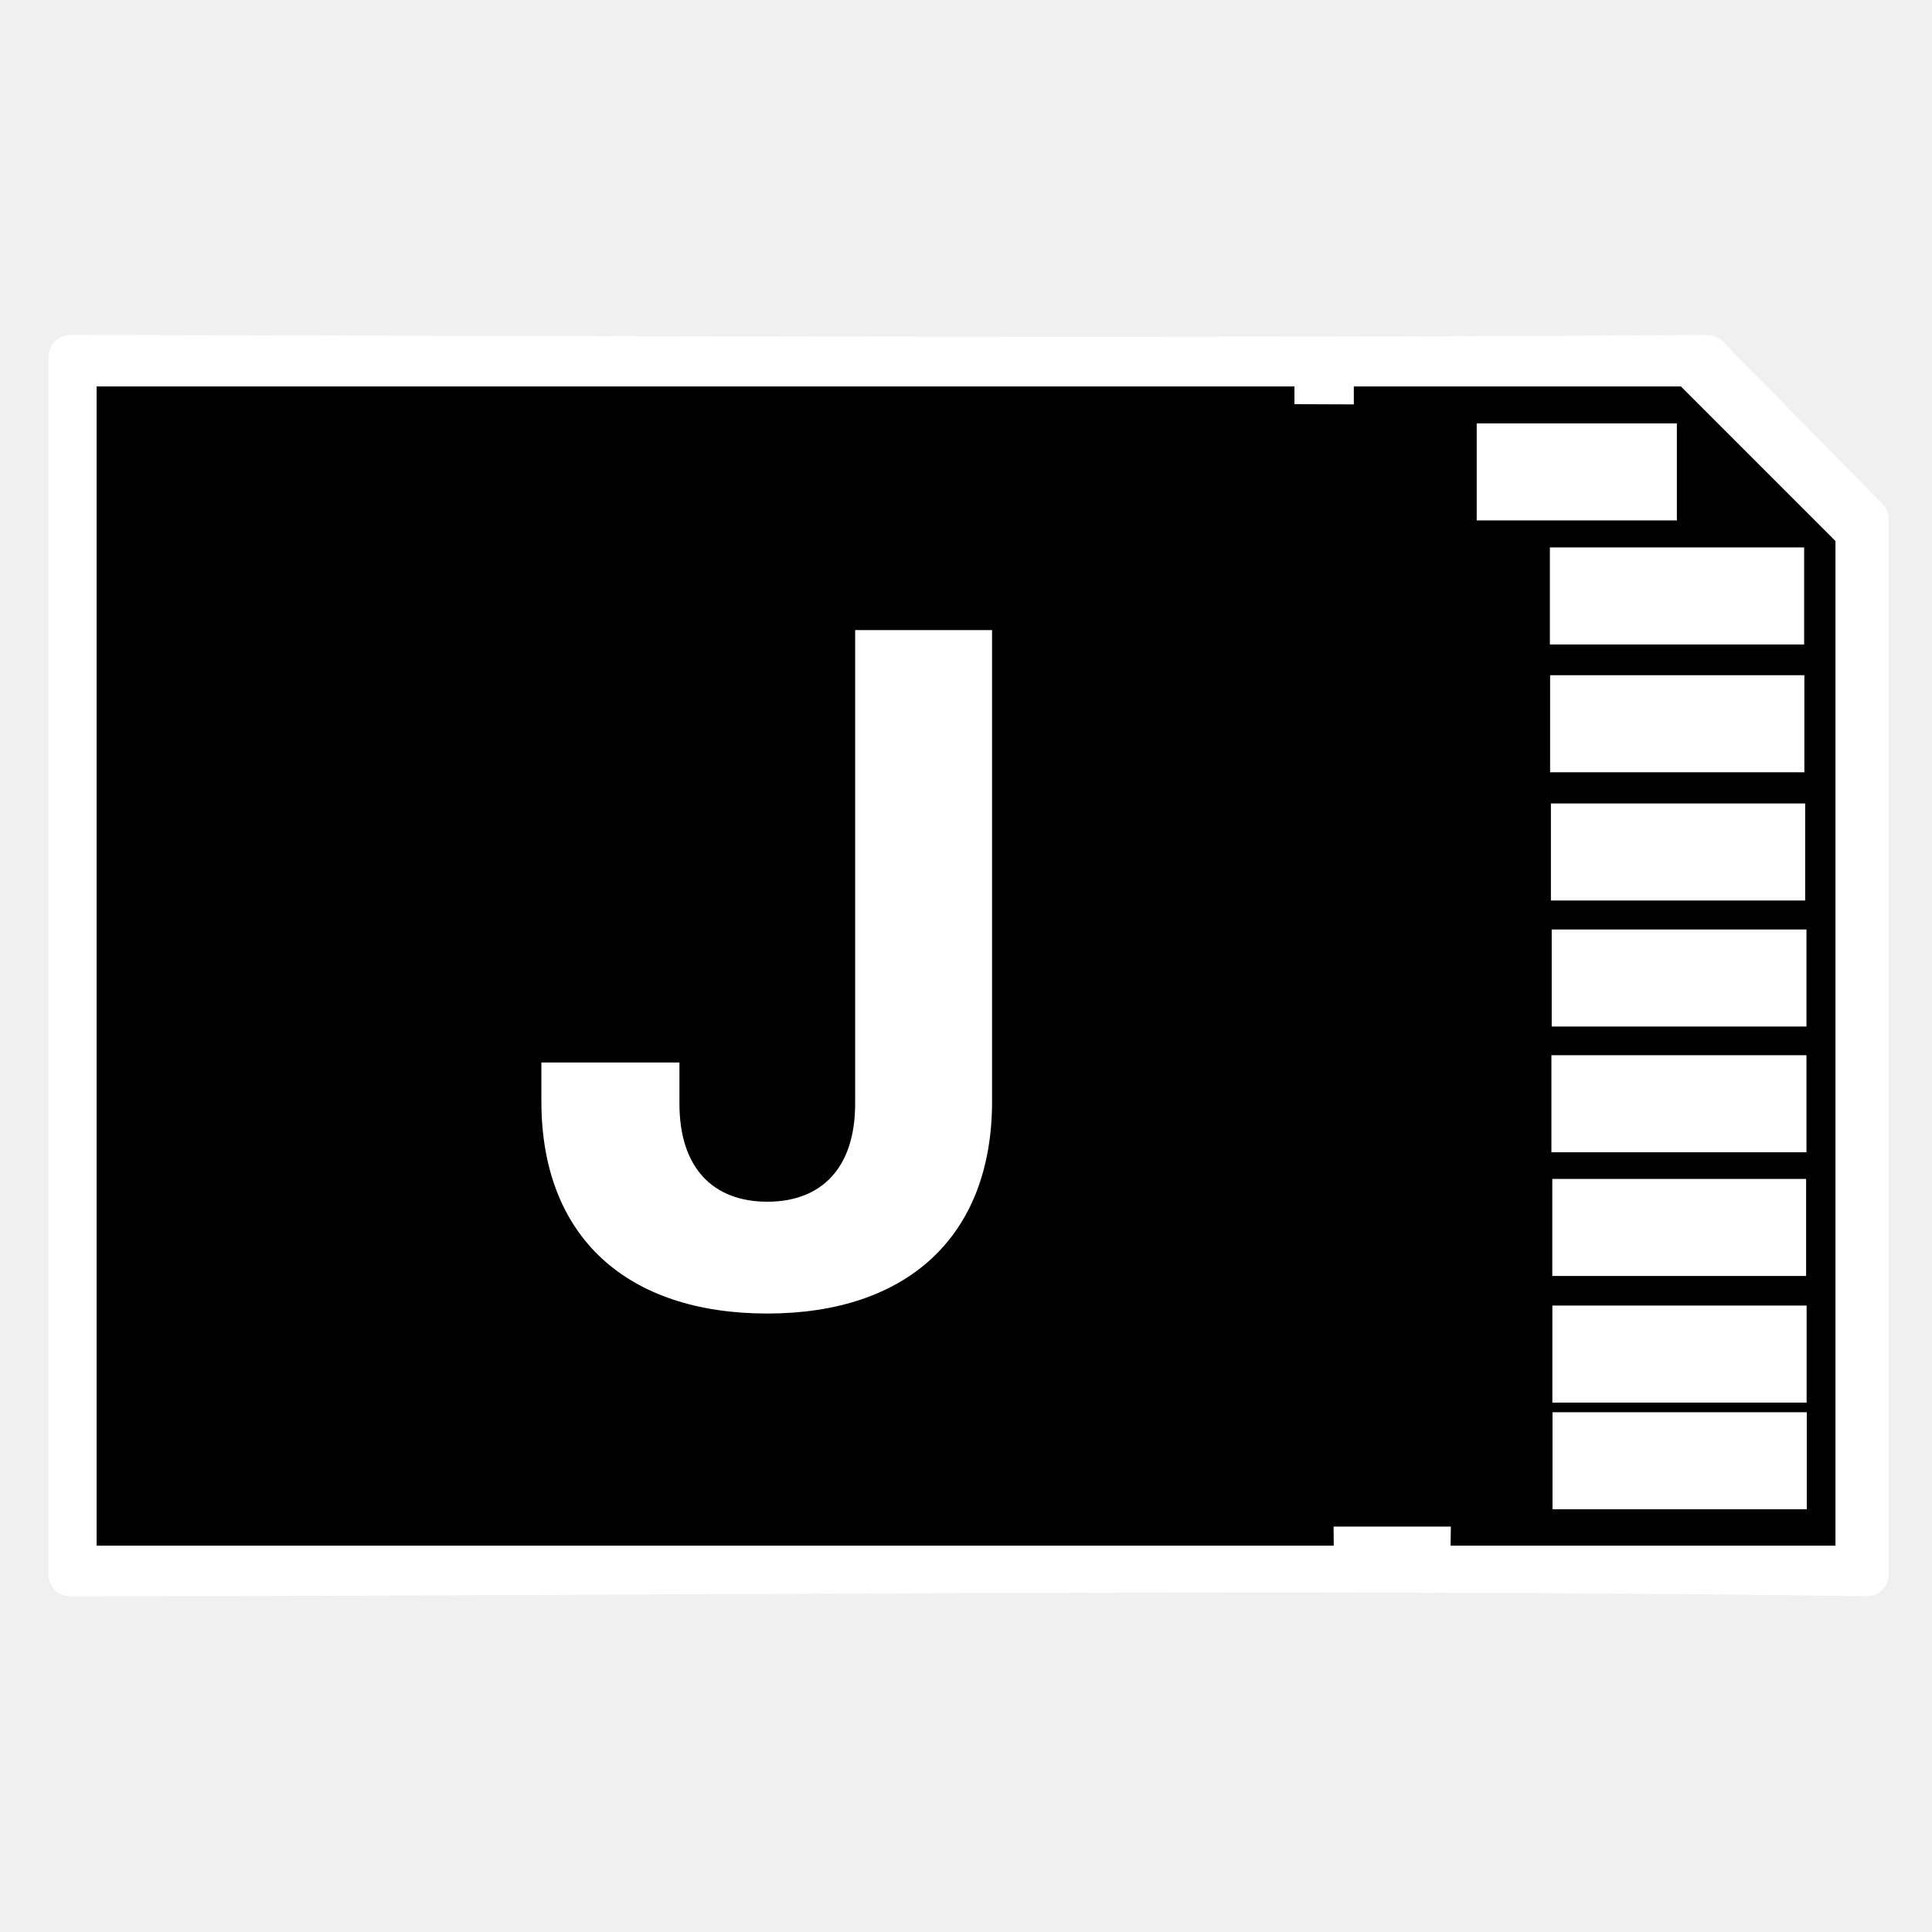
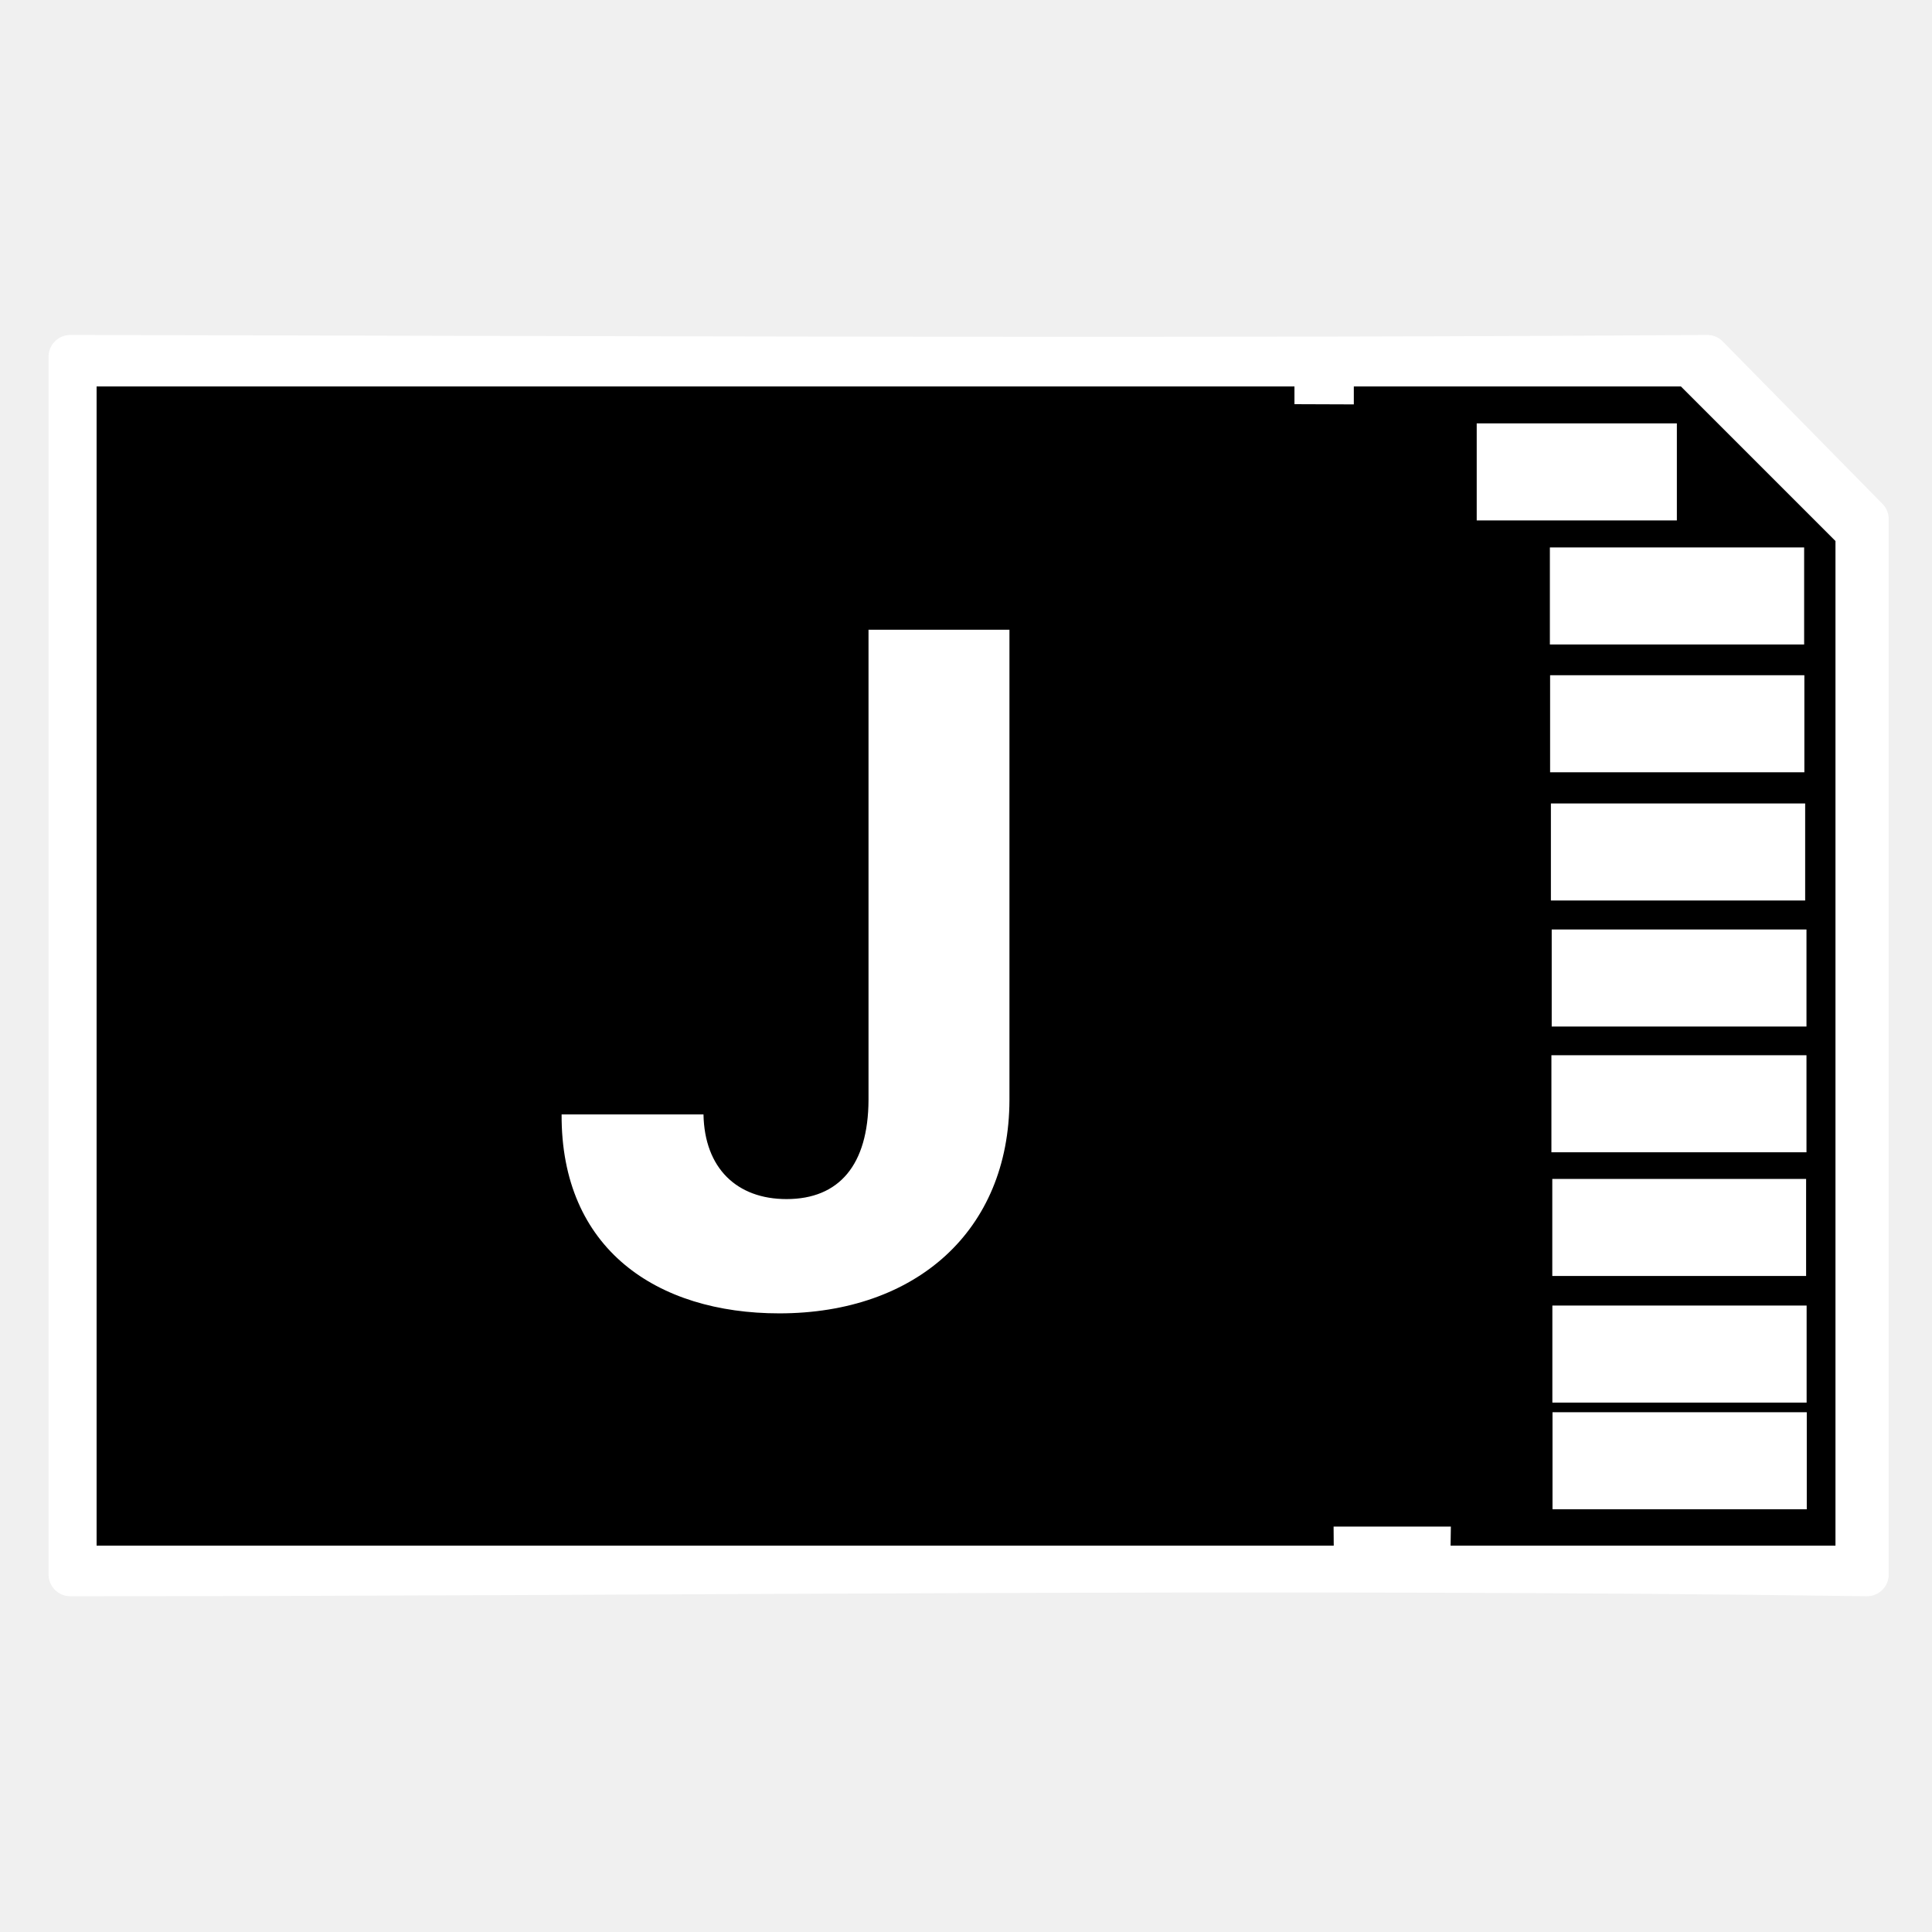
- <svg xmlns="http://www.w3.org/2000/svg" id="svg849" version="1.1" viewBox="0 0 26.458 26.458" height="100" width="100">
+ <svg xmlns="http://www.w3.org/2000/svg" width="100" height="100" viewBox="0 0 26.458 26.458" version="1.1" id="svg849">
  <defs id="defs843">
-     <rect id="rect1553" height="21.736" width="40.079" y="3.096" x="-20.583" />
+     <rect x="-20.583" y="3.096" width="40.079" height="21.736" id="rect1553" />
  </defs>
-   <g style="display:none" id="layer2">
-     <rect y="-4.003" x="-8.13" height="35.604" width="40.208" id="rect1549" style="fill:#000000;fill-opacity:1;stroke-width:0.772" />
+   <g id="layer2" style="display:none">
+     <rect style="fill:#000000;fill-opacity:1;stroke-width:0.772" id="rect1549" width="40.208" height="35.604" x="-8.13" y="-4.003" />
  </g>
  <g id="layer1">
-     <path id="rect871-2" style="fill:#ffffff;fill-opacity:1;stroke:#ffffff;stroke-width:0.596;stroke-linecap:butt;stroke-linejoin:round;stroke-miterlimit:4;stroke-dasharray:none;stroke-opacity:1" d="M 0.963,4.885 C 8.372,4.899 16.219,4.935 23.38,4.885 l 2.187,2.224 V 21.562 c -8.199,-0.116 -16.264,0 -24.604,0 z" />
-     <path d="m 1.323,5.292 16.404,2e-7 6.6e-5,0.243 0.813,0.003 10e-7,-0.246 h 4.479 l 2.117,2.117 V 21.167 h -5.271 l 0.004,-0.261 -1.606,-2e-6 0.002,0.261 H 1.323 Z" style="fill:#000000;fill-opacity:1;stroke-width:0.572;stroke:none;stroke-opacity:1;stroke-miterlimit:4;stroke-dasharray:none;stroke-linecap:butt;stroke-linejoin:round" id="rect871" />
-     <rect y="5.798" x="20.223" height="1.329" width="2.741" id="rect1435" style="fill:#ffffff;fill-opacity:1;stroke-width:0.648" />
-     <rect style="fill:#ffffff;fill-opacity:1;stroke-width:0.73" id="rect1435-3" width="3.482" height="1.329" x="21.225" y="7.497" />
-     <rect y="9.247" x="21.228" height="1.329" width="3.482" id="rect1435-3-6" style="fill:#ffffff;fill-opacity:1;stroke-width:0.73" />
-     <rect style="fill:#ffffff;fill-opacity:1;stroke-width:0.73" id="rect1435-3-6-7" width="3.482" height="1.329" x="21.239" y="11.003" />
-     <rect y="12.729" x="21.25" height="1.329" width="3.489" id="rect1435-3-6-7-5" style="fill:#ffffff;fill-opacity:1;stroke-width:0.731" />
-     <rect style="fill:#ffffff;fill-opacity:1;stroke-width:0.731" id="rect1435-3-6-7-5-3" width="3.493" height="1.329" x="21.246" y="14.451" />
-     <rect y="16.145" x="21.258" height="1.329" width="3.476" id="rect1435-3-6-7-5-3-5" style="fill:#ffffff;fill-opacity:1;stroke-width:0.73" />
-     <rect style="fill:#ffffff;fill-opacity:1;stroke-width:0.73" id="rect1435-3-6-7-5-3-5-6" width="3.482" height="1.329" x="21.259" y="17.879" />
-     <rect style="fill:#ffffff;fill-opacity:1;stroke-width:0.73" id="rect1435-3-6-7-5-3-5-2" width="3.482" height="1.329" x="21.261" y="19.34" />
-     <text id="text859" y="17.861" x="6.994" style="font-style:normal;font-weight:normal;font-size:12.7px;line-height:1.25;font-family:sans-serif;fill:#000000;fill-opacity:1;stroke:none;stroke-width:0.265" xml:space="preserve">
-       <tspan style="font-style:normal;font-variant:normal;font-weight:bold;font-stretch:normal;font-size:12.7px;font-family:Inter;-inkscape-font-specification:'Inter Bold';fill:#ffffff;fill-opacity:1;stroke-width:0.265" y="17.861" x="6.994" id="tspan857">J</tspan>
-     </text>
+     <path d="M 0.963,4.885 C 8.372,4.899 16.219,4.935 23.38,4.885 l 2.187,2.224 V 21.562 c -8.199,-0.116 -16.264,0 -24.604,0 z" style="fill:#ffffff;fill-opacity:1;stroke:#ffffff;stroke-width:0.596;stroke-linecap:butt;stroke-linejoin:round;stroke-miterlimit:4;stroke-dasharray:none;stroke-opacity:1" id="rect871-2" />
+     <path id="rect871" style="fill:#000000;fill-opacity:1;stroke-width:0.572;stroke:none;stroke-opacity:1;stroke-miterlimit:4;stroke-dasharray:none;stroke-linecap:butt;stroke-linejoin:round" d="m 1.323,5.292 16.404,2e-7 6.6e-5,0.243 0.813,0.003 10e-7,-0.246 h 4.479 l 2.117,2.117 V 21.167 h -5.271 l 0.004,-0.261 -1.606,-2e-6 0.002,0.261 H 1.323 Z" />
+     <rect style="fill:#ffffff;fill-opacity:1;stroke-width:0.648" id="rect1435" width="2.741" height="1.329" x="20.223" y="5.798" />
+     <rect y="7.497" x="21.225" height="1.329" width="3.482" id="rect1435-3" style="fill:#ffffff;fill-opacity:1;stroke-width:0.73" />
+     <rect style="fill:#ffffff;fill-opacity:1;stroke-width:0.73" id="rect1435-3-6" width="3.482" height="1.329" x="21.228" y="9.247" />
+     <rect y="11.003" x="21.239" height="1.329" width="3.482" id="rect1435-3-6-7" style="fill:#ffffff;fill-opacity:1;stroke-width:0.73" />
+     <rect style="fill:#ffffff;fill-opacity:1;stroke-width:0.731" id="rect1435-3-6-7-5" width="3.489" height="1.329" x="21.25" y="12.729" />
+     <rect y="14.451" x="21.246" height="1.329" width="3.493" id="rect1435-3-6-7-5-3" style="fill:#ffffff;fill-opacity:1;stroke-width:0.731" />
+     <rect style="fill:#ffffff;fill-opacity:1;stroke-width:0.73" id="rect1435-3-6-7-5-3-5" width="3.476" height="1.329" x="21.258" y="16.145" />
+     <rect y="17.879" x="21.259" height="1.329" width="3.482" id="rect1435-3-6-7-5-3-5-6" style="fill:#ffffff;fill-opacity:1;stroke-width:0.73" />
+     <rect y="19.34" x="21.261" height="1.329" width="3.482" id="rect1435-3-6-7-5-3-5-2" style="fill:#ffffff;fill-opacity:1;stroke-width:0.73" />
+     <g style="font-style:normal;font-weight:normal;font-size:12.7px;line-height:1.25;font-family:sans-serif;fill:#000000;fill-opacity:1;stroke:none;stroke-width:0.265" id="text859" aria-label="J">
+       <path id="path847" style="font-style:normal;font-variant:normal;font-weight:bold;font-stretch:normal;font-size:12.7px;font-family:Inter;-inkscape-font-specification:'Inter Bold';fill:#ffffff;fill-opacity:1;stroke-width:0.265" d="m 11.894,8.624 v 6.44 c -0.004,0.888 -0.401,1.357 -1.123,1.357 -0.681,0 -1.123,-0.424 -1.137,-1.159 H 7.691 c -0.009,1.845 1.308,2.724 2.981,2.724 1.872,0 3.148,-1.132 3.152,-2.922 V 8.624 Z" />
+     </g>
  </g>
</svg>
